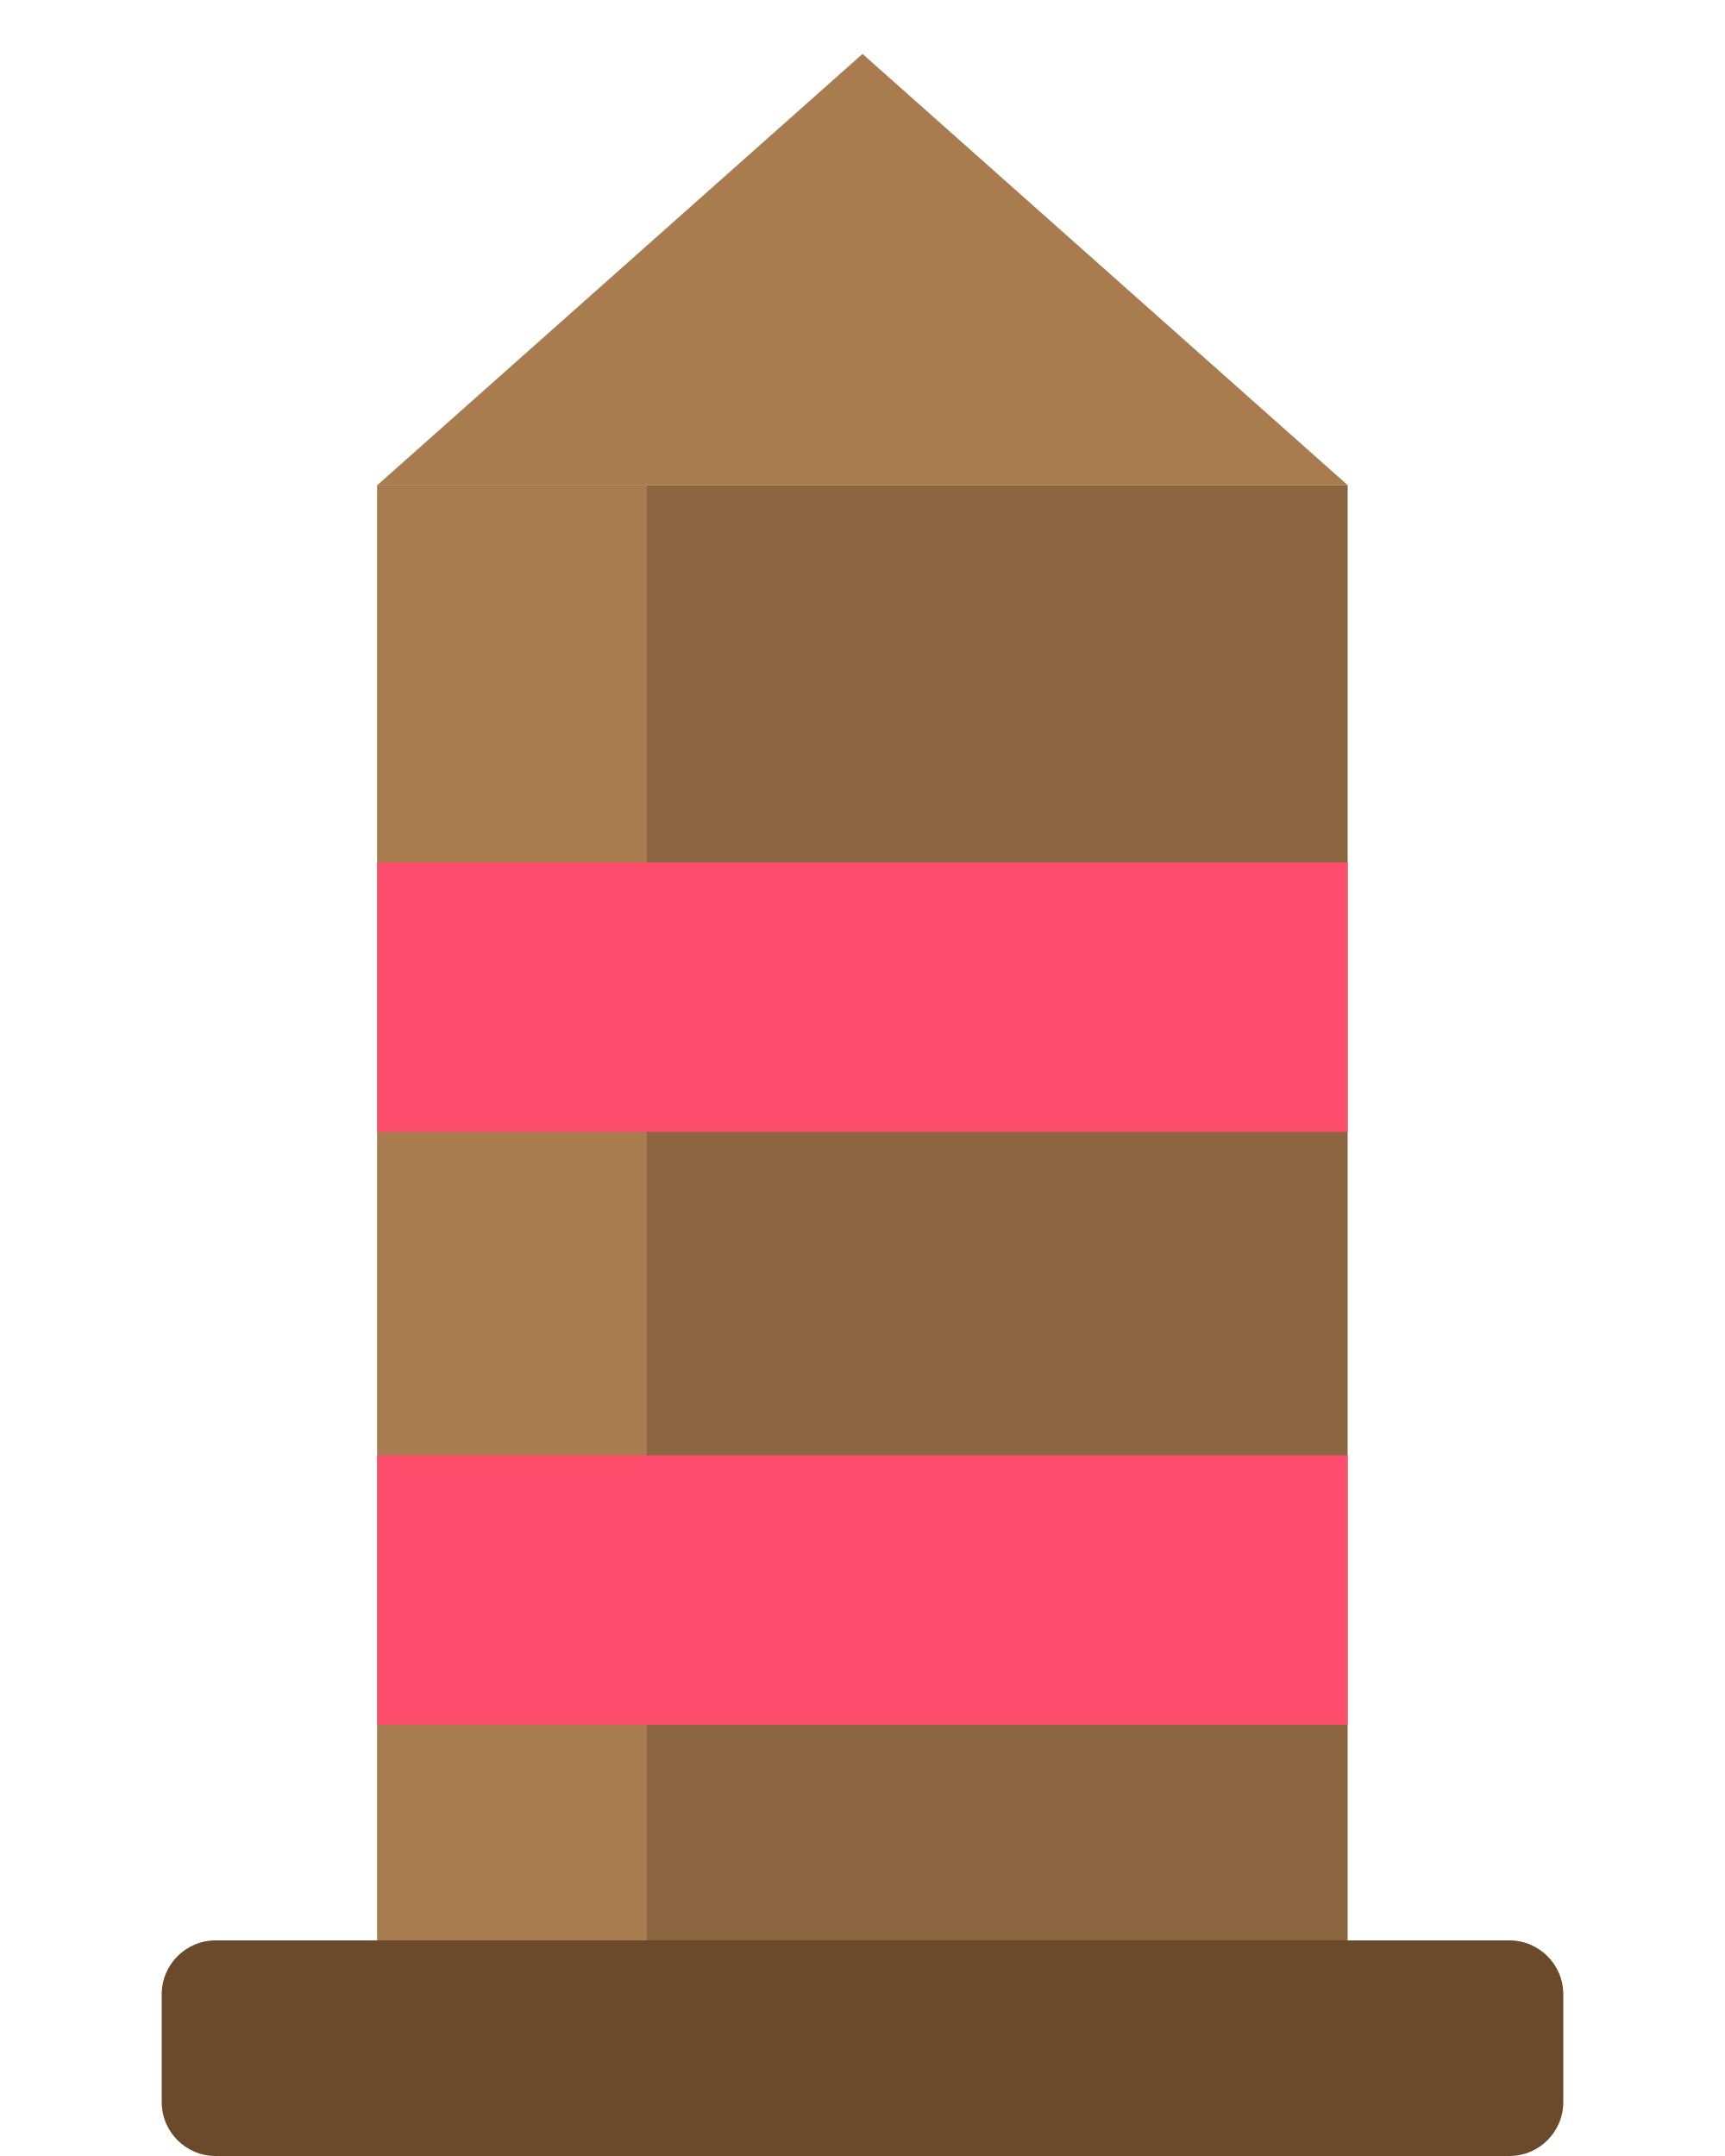
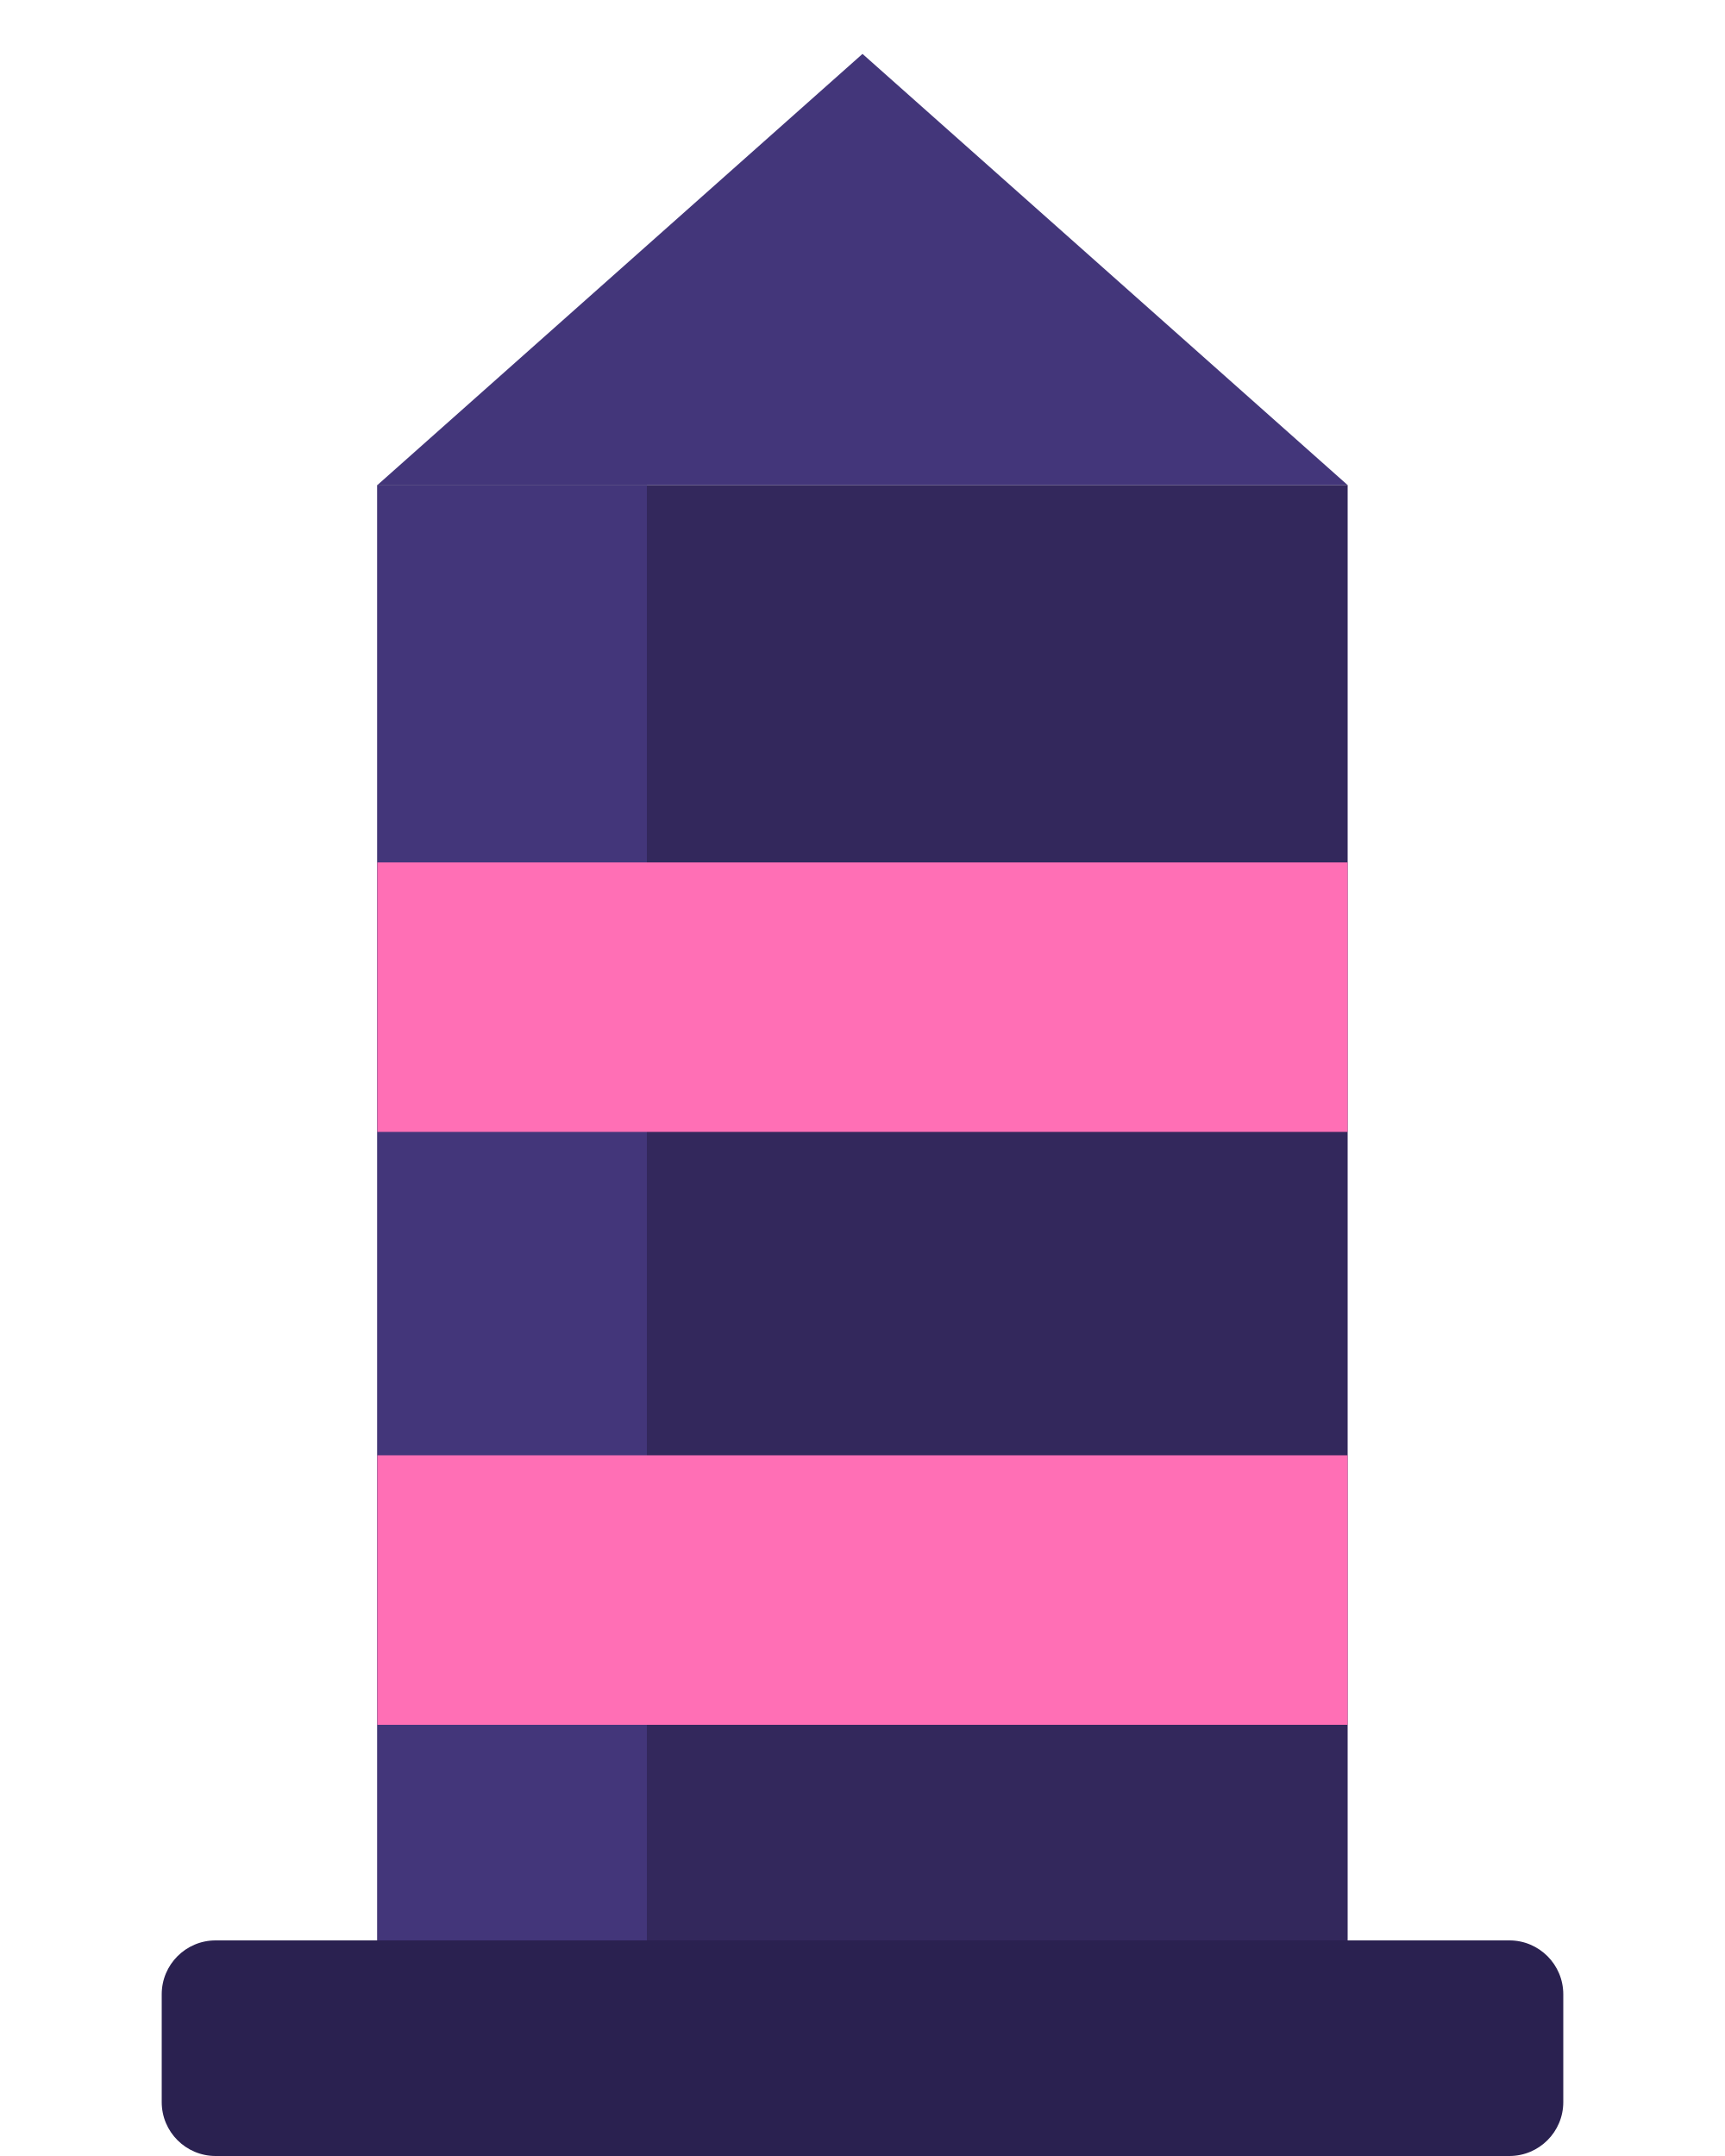
<svg xmlns="http://www.w3.org/2000/svg" viewBox="0 0 32 40">
-   <path d="M7 9L16 1L25 9Z" fill="#a97c50" />
-   <rect x="7" y="9" width="18" height="29" fill="#8a6540" />
-   <rect x="7" y="9" width="5" height="29" fill="#a97c50" />
-   <rect x="7" y="16" width="18" height="5" fill="#ff4d6d" />
-   <rect x="7" y="27" width="18" height="5" fill="#ff4d6d" />
-   <rect x="3" y="36" width="26" height="4" rx="1" fill="#6a4a2b" />
+   <path d="M7 9L16 1L25 9Z" fill="#43367a" />
+   <rect x="7" y="9" width="18" height="29" fill="#33285c" />
+   <rect x="7" y="9" width="5" height="29" fill="#43367a" />
+   <rect x="7" y="16" width="18" height="5" fill="#ff6fb5" />
+   <rect x="7" y="27" width="18" height="5" fill="#ff6fb5" />
+   <rect x="3" y="36" width="26" height="4" rx="1" fill="#2a2150" />
</svg>
